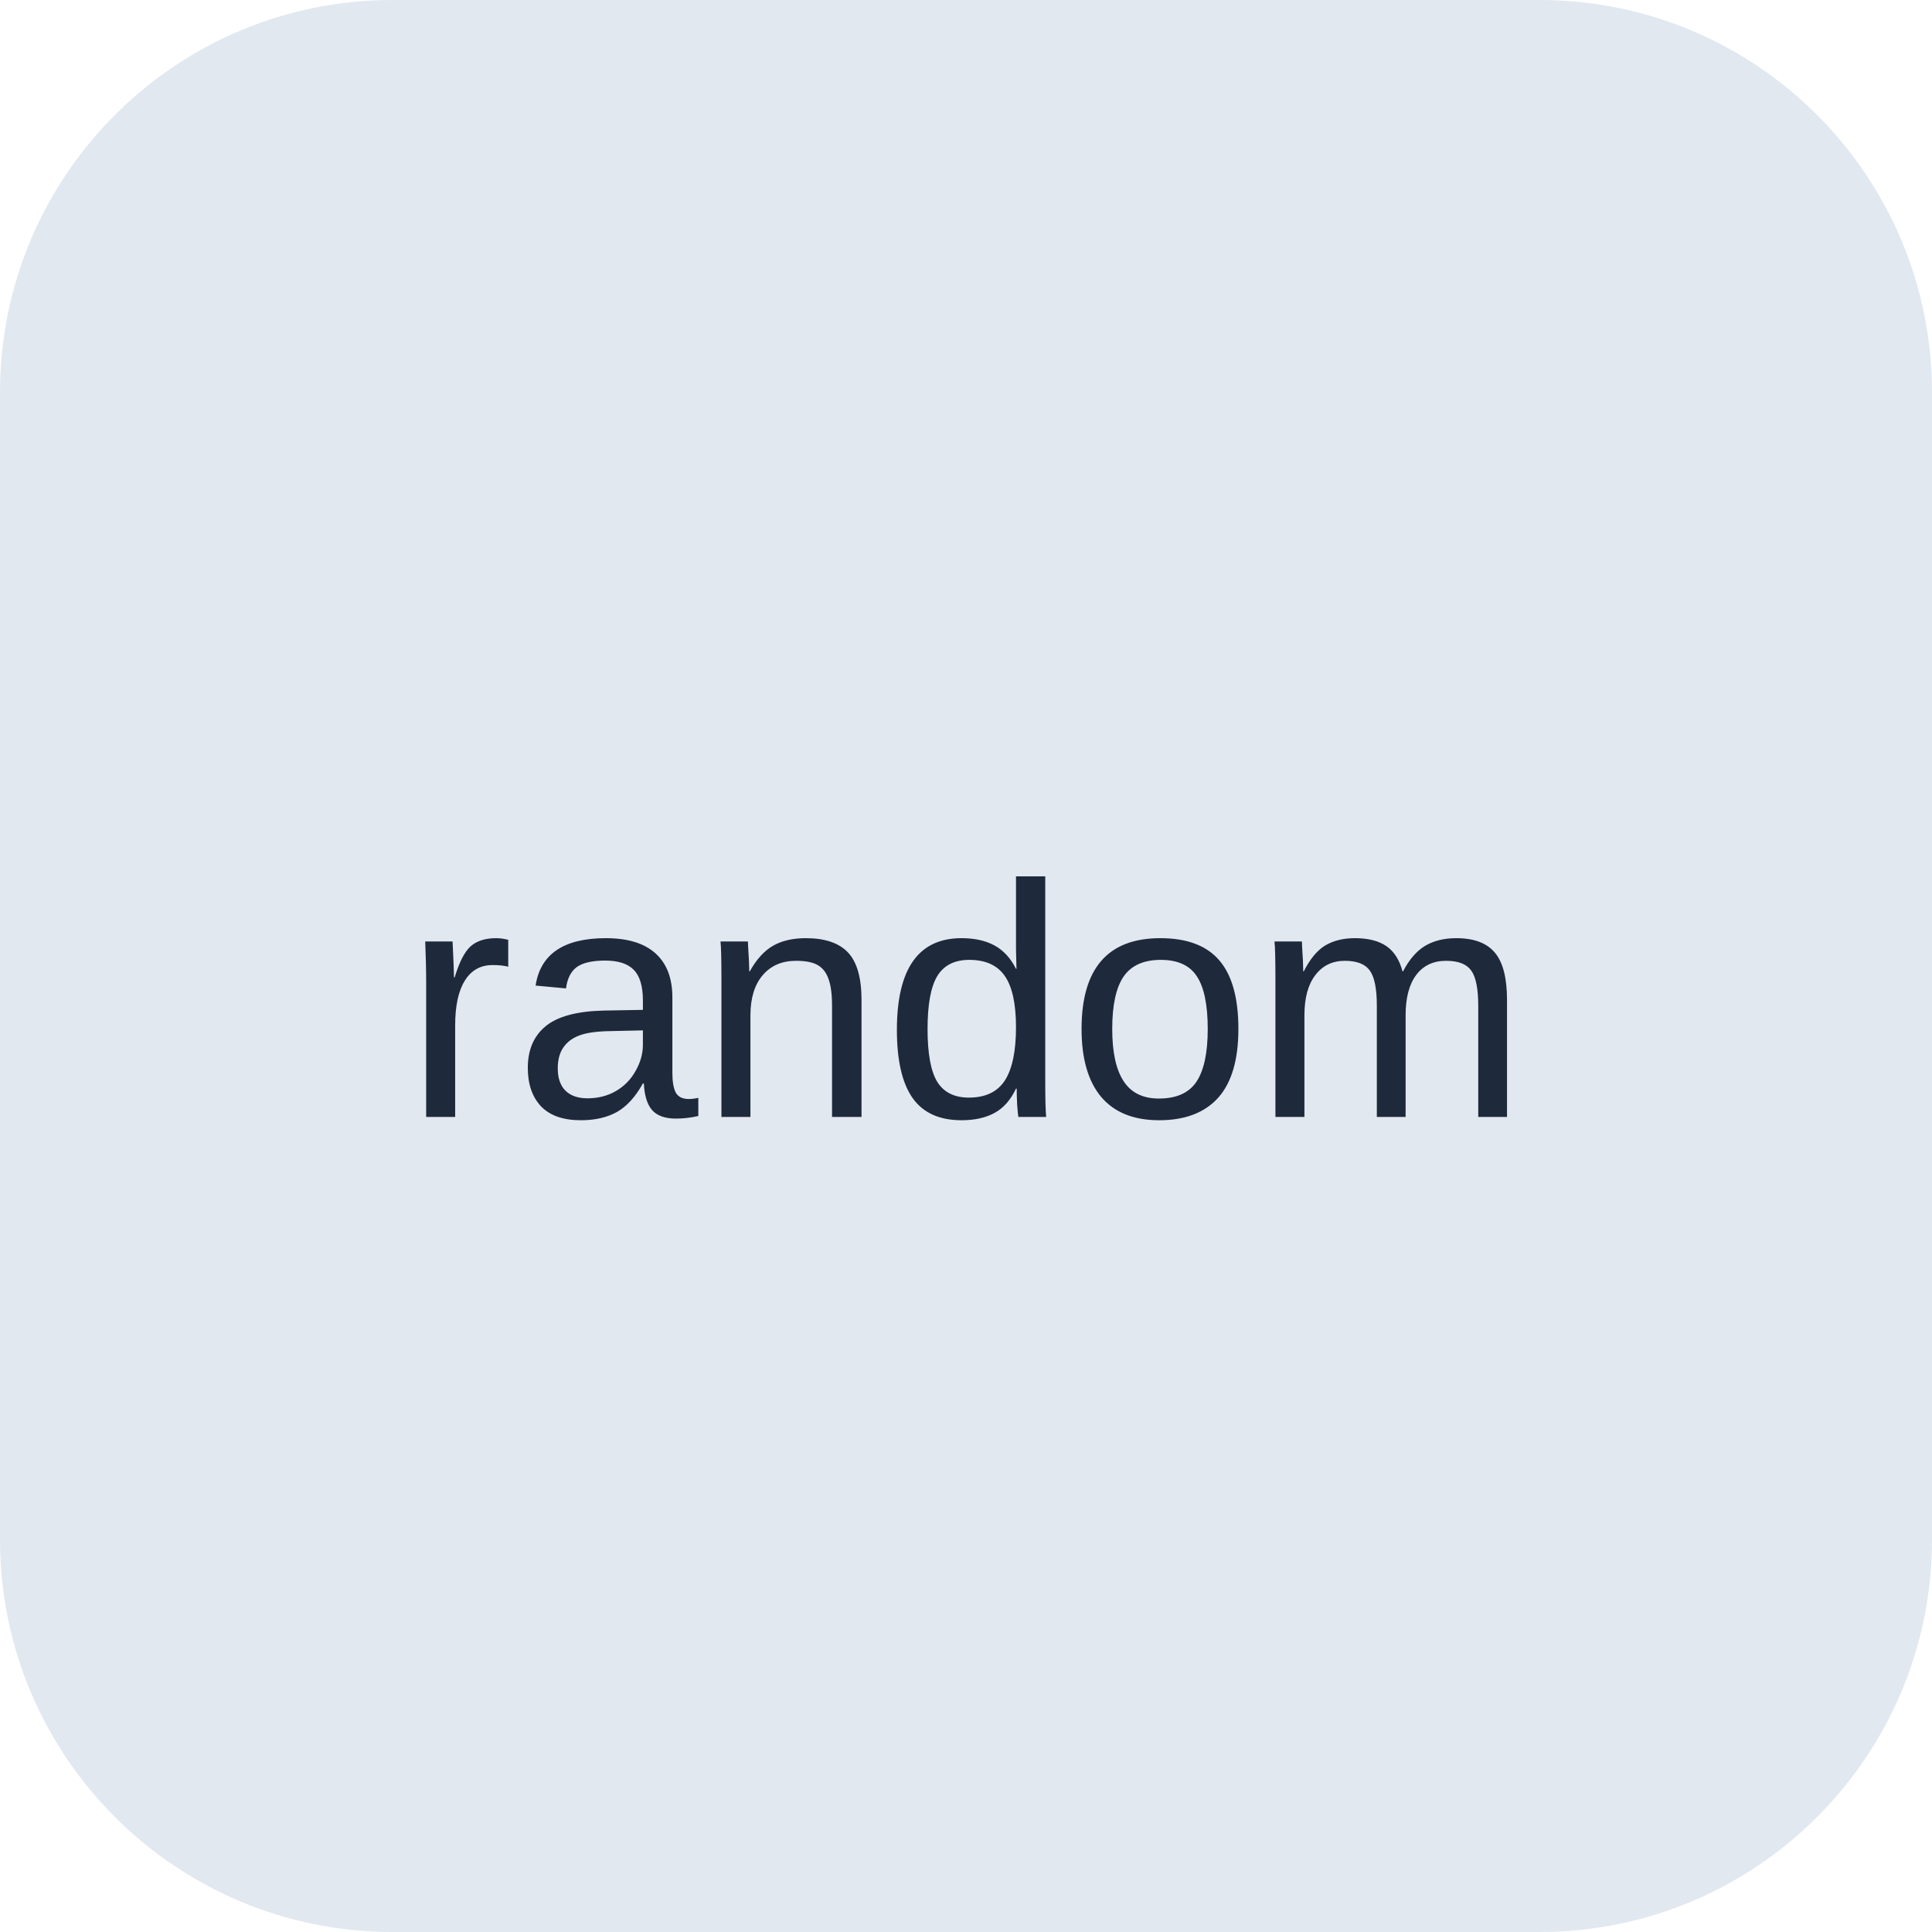
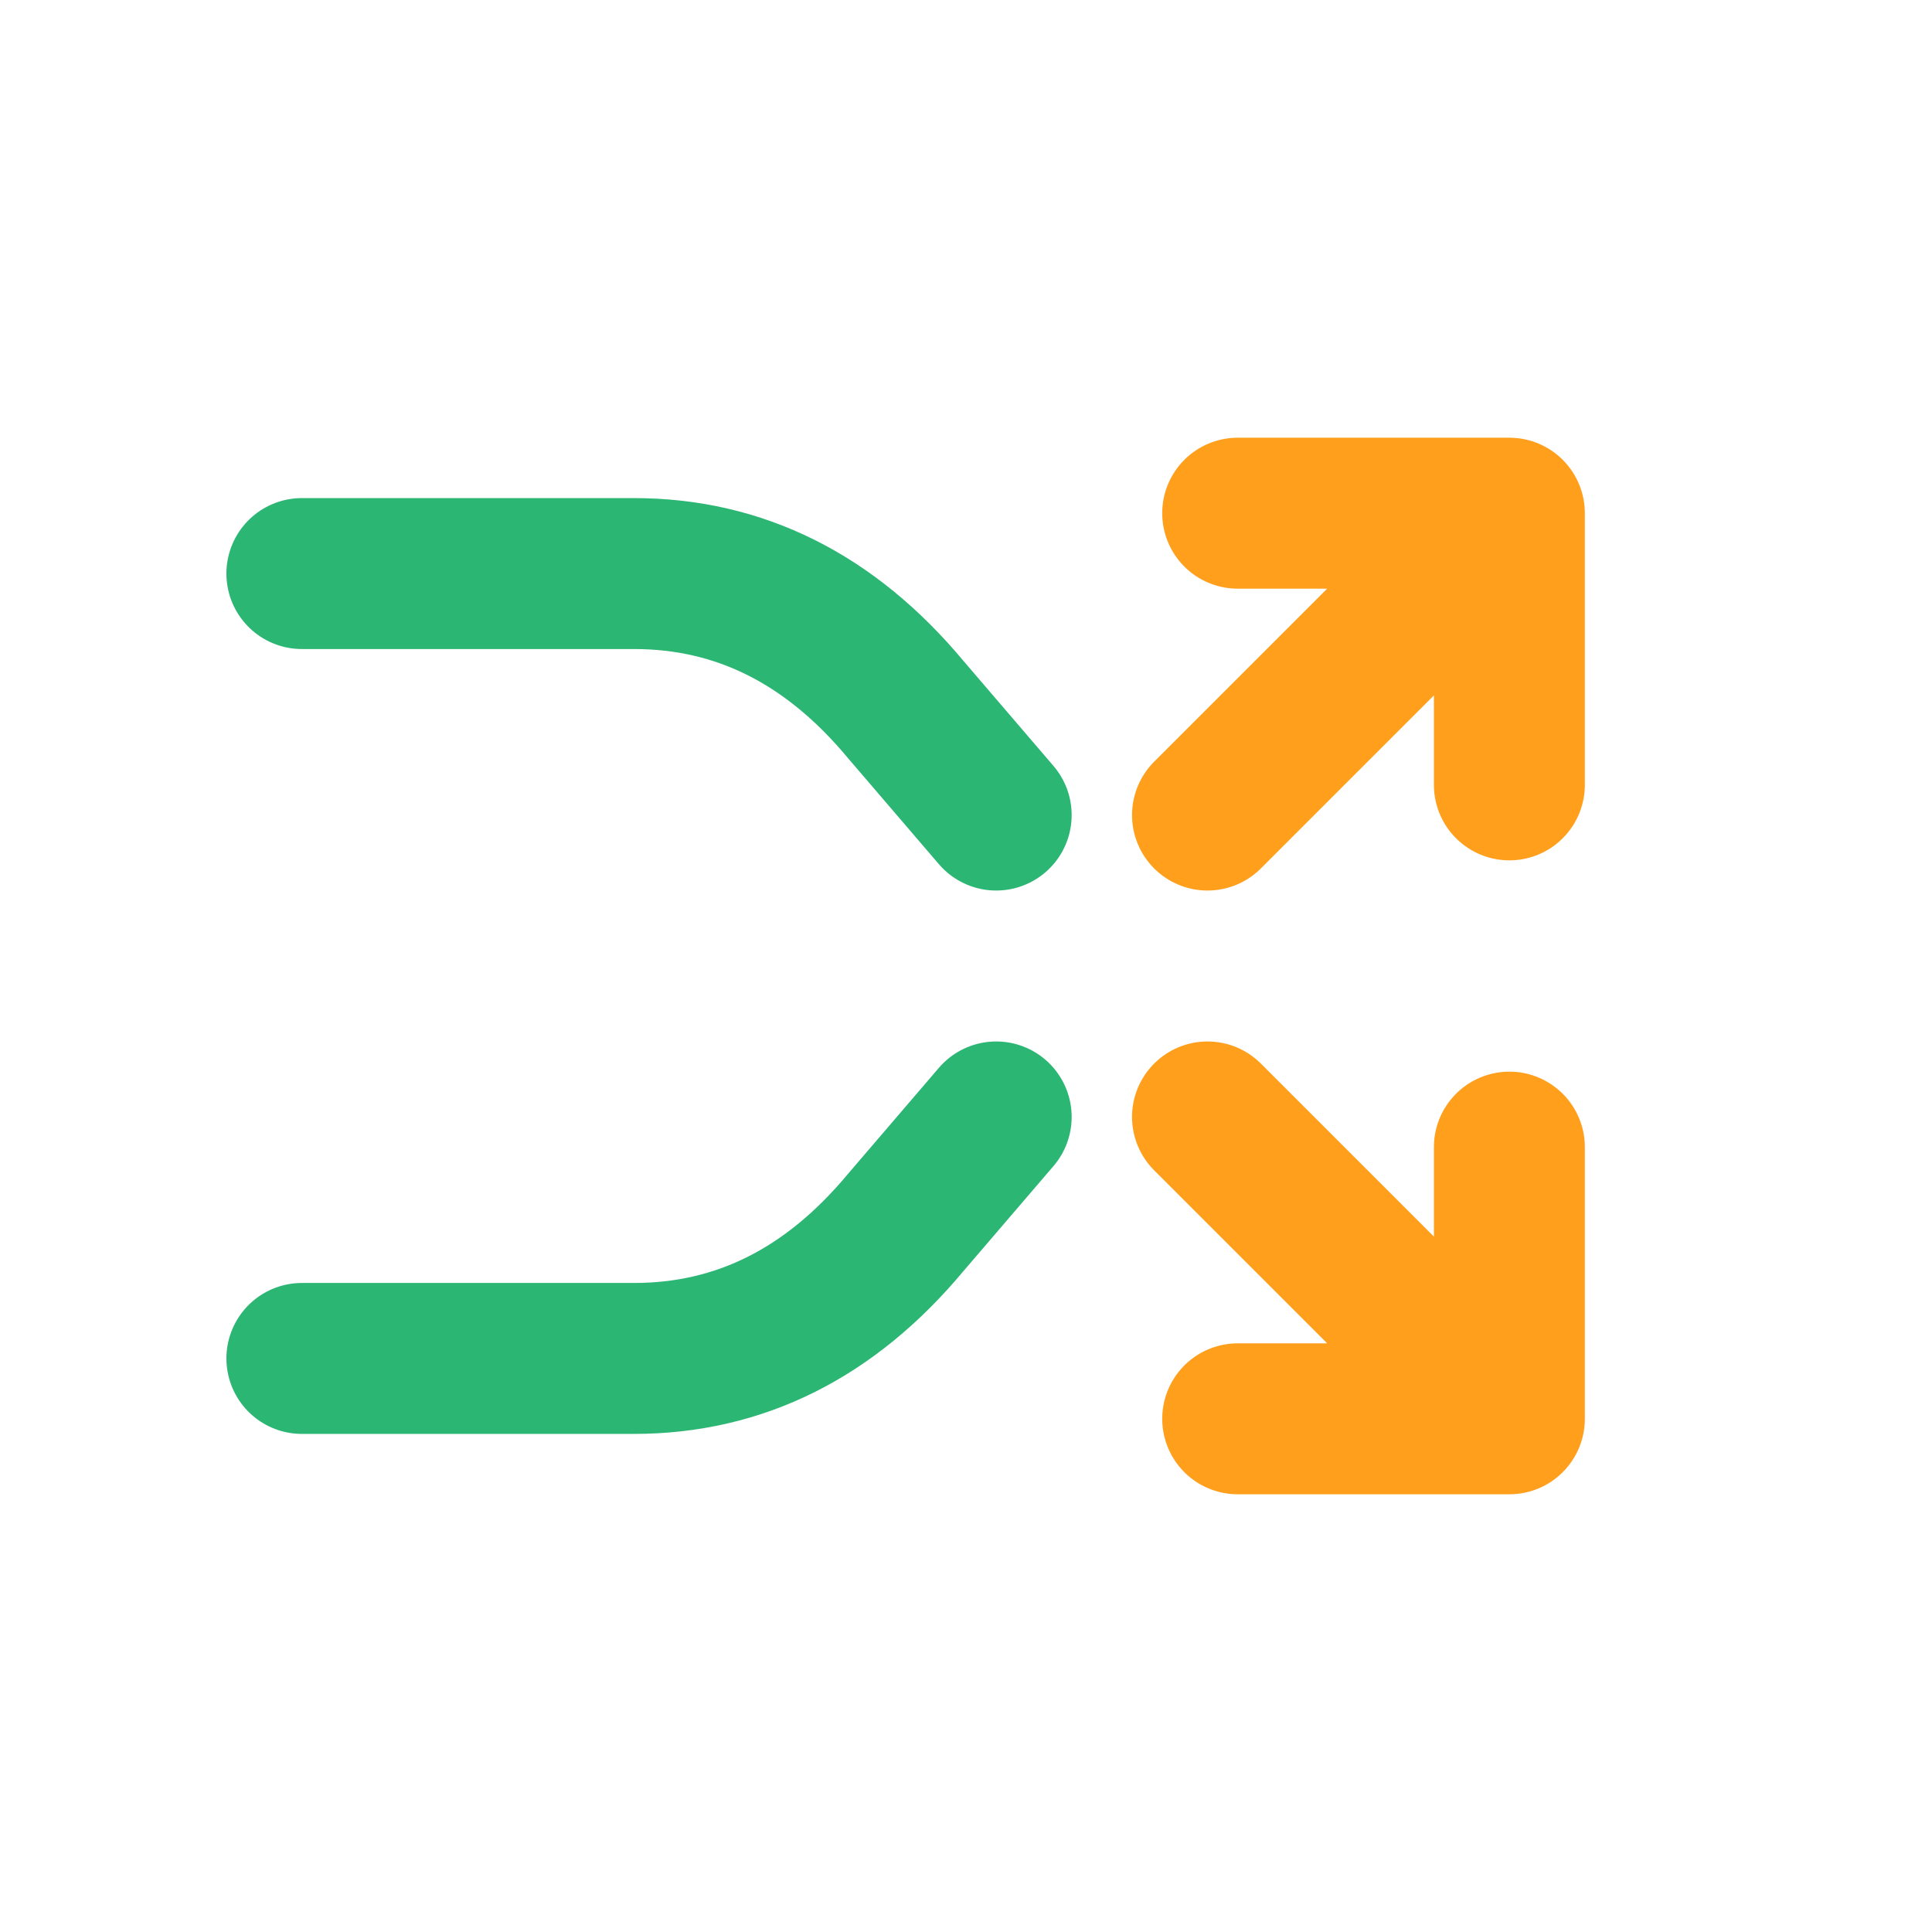
- <svg xmlns="http://www.w3.org/2000/svg" width="128" height="128" viewBox="0 0 128 128">
-   <rect width="128" height="128" rx="26" fill="#e2e8f0" />
-   <text x="64" y="74" text-anchor="middle" font-size="22" font-family="Arial" fill="#1e293b">random</text>
+ <svg xmlns="http://www.w3.org/2000/svg" width="128" height="128" viewBox="0 0 128 128" fill="none">
+   <path d="M20 38h22c7 0 13 3 18 9l6 7" stroke="#2BB673" stroke-width="10" stroke-linecap="round" />
+   <path d="M20 90h22c7 0 13-3 18-9l6-7" stroke="#2BB673" stroke-width="10" stroke-linecap="round" />
+   <path d="M80 54l20-20m0 0v18m0-18H82" stroke="#FF9F1C" stroke-width="10" stroke-linecap="round" stroke-linejoin="round" />
+   <path d="M80 74l20 20m0 0V76m0 18H82" stroke="#FF9F1C" stroke-width="10" stroke-linecap="round" stroke-linejoin="round" />
</svg>
